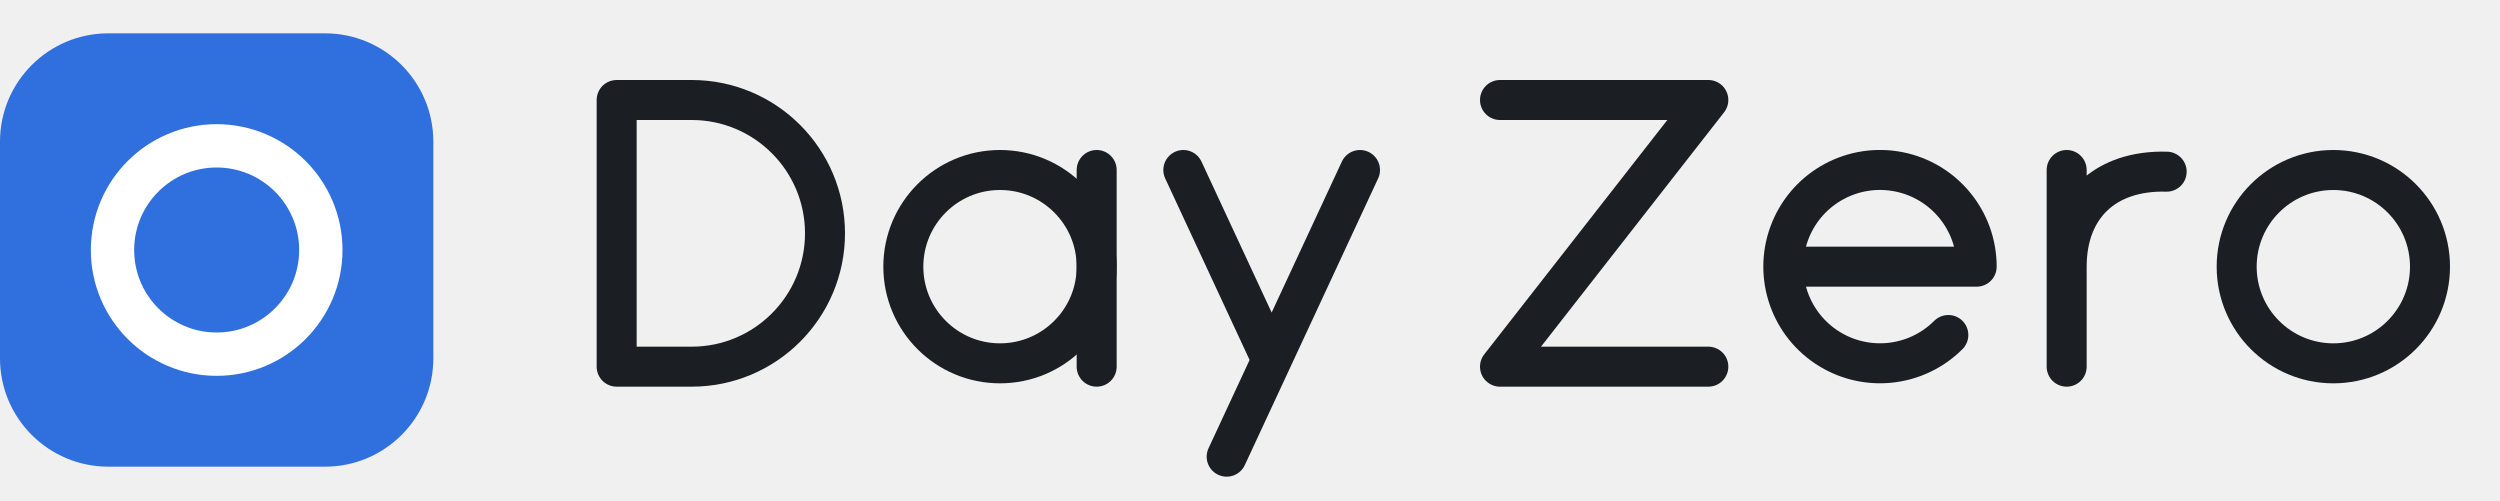
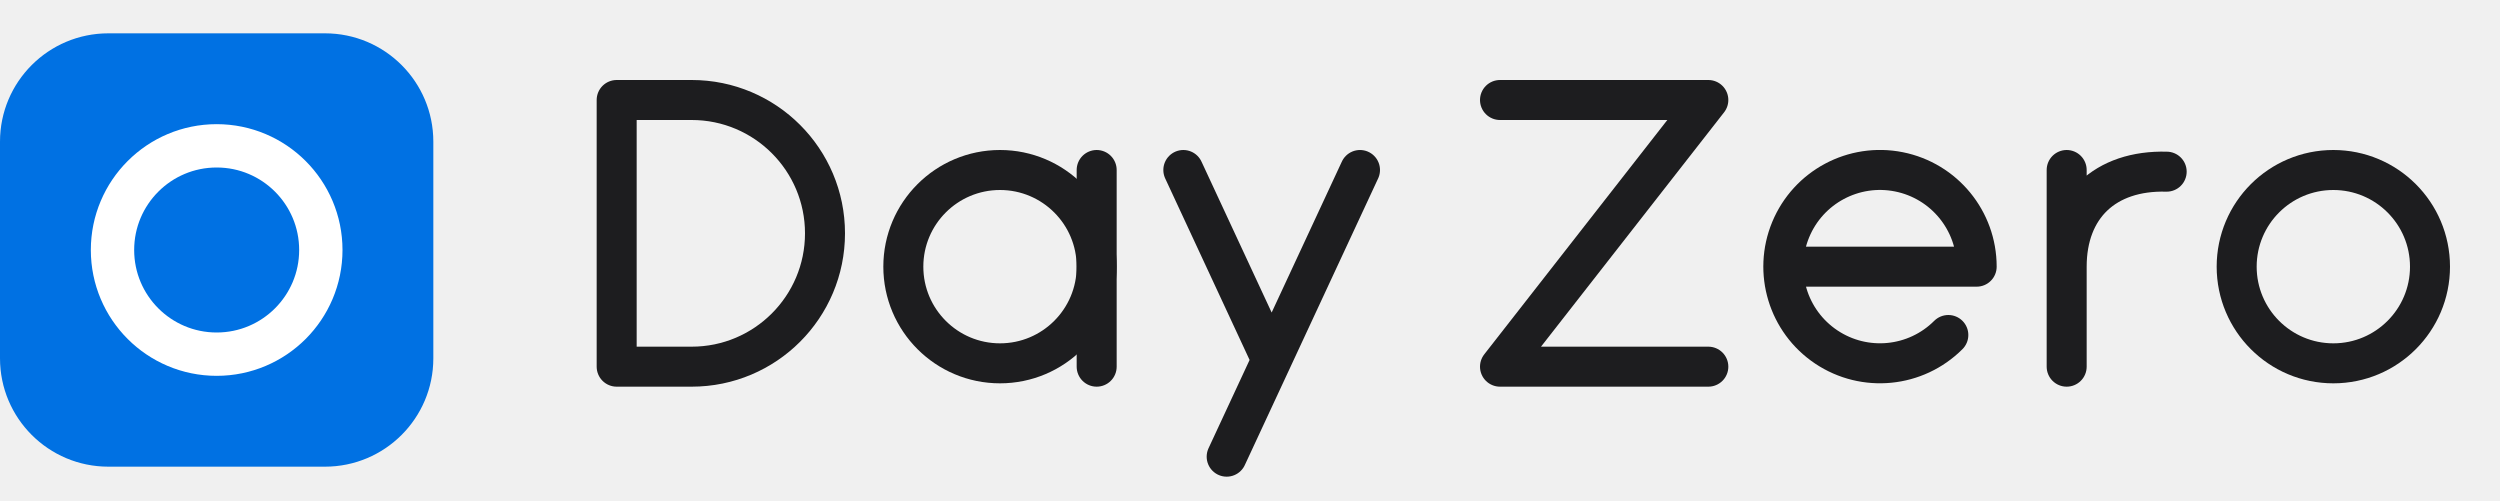
<svg xmlns="http://www.w3.org/2000/svg" viewBox="0 0 150 30" width="150" height="30" role="img" aria-label="Day Zero">
-   <rect x="0" y="2" width="26" height="26" rx="6.5" fill="#2F6FDE" />
+   <style>.t{stroke:#1D1D1F}@media (prefers-color-scheme:dark){.t{stroke:#F5F5F7}}</style>
+   <rect x="0" y="2" width="26" height="26" rx="6.5" fill="#0071E3" />
  <circle cx="13" cy="15" r="6.25" fill="none" stroke="#FFFFFF" stroke-width="2.6" />
-   <g fill="none" stroke="#1B1F24" stroke-width="2.4" stroke-linecap="round" stroke-linejoin="round">
+   <g class="t" fill="none" stroke-width="2.4" stroke-linecap="round" stroke-linejoin="round">
    <path d="M37 6V22H41.5A8 8 0 0 0 41.5 6Z" />
    <circle cx="60" cy="16" r="5.8" />
    <path d="M65.8 10.2V22" />
    <path d="M71 10.2L76.3 21.6M81.6 10.2L73.6 27.4" />
    <path d="M90 6H102.5L90 22H102.5" />
    <path d="M107 16H118.6A5.8 5.8 0 1 0 116.9 20.1" />
    <path d="M124 22V10.2M124 16C124 12.4 126.3 10.2 130 10.3" />
    <circle cx="140" cy="16" r="5.8" />
  </g>
</svg>
